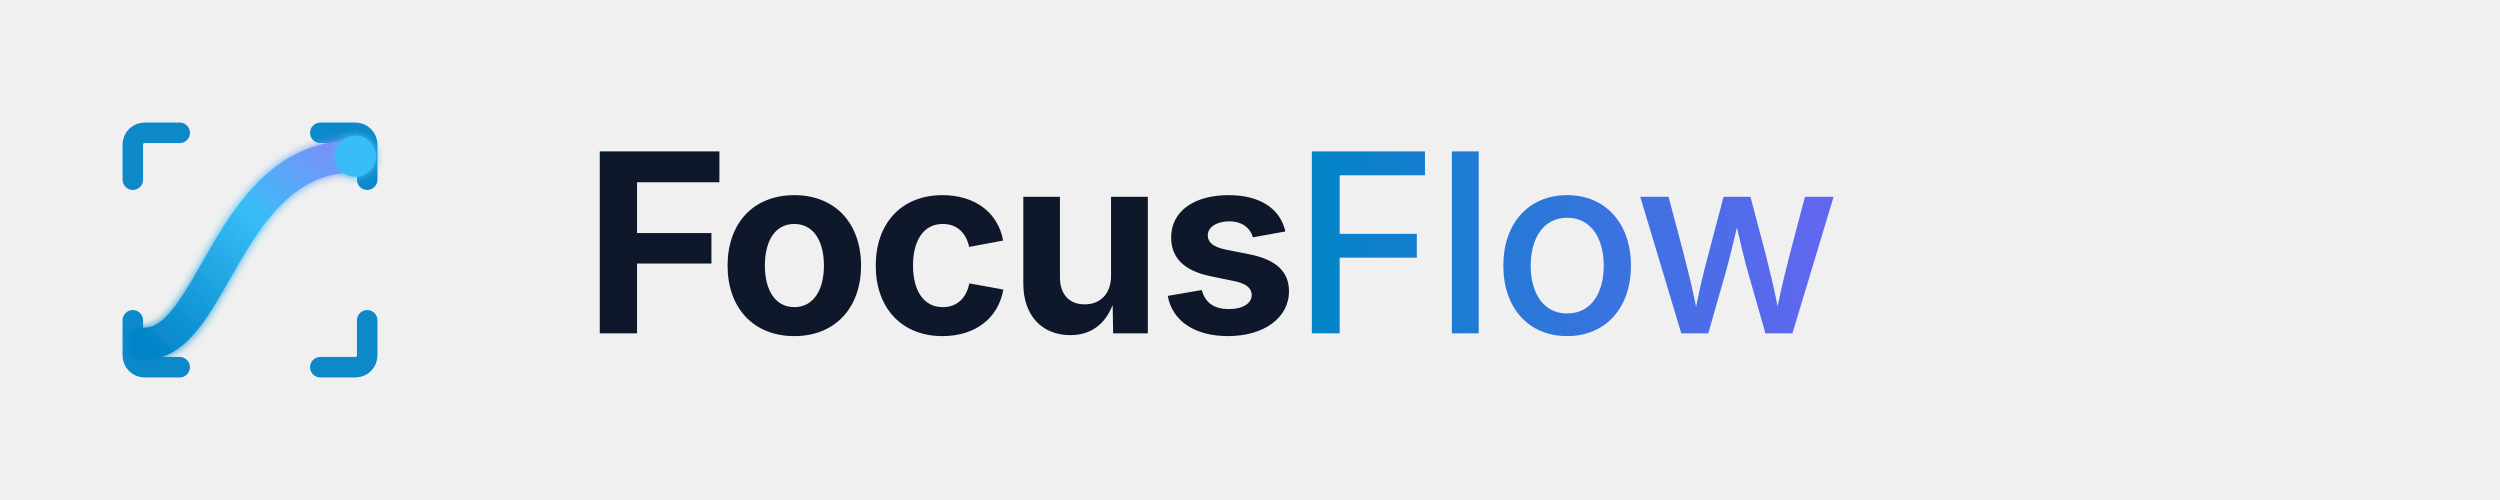
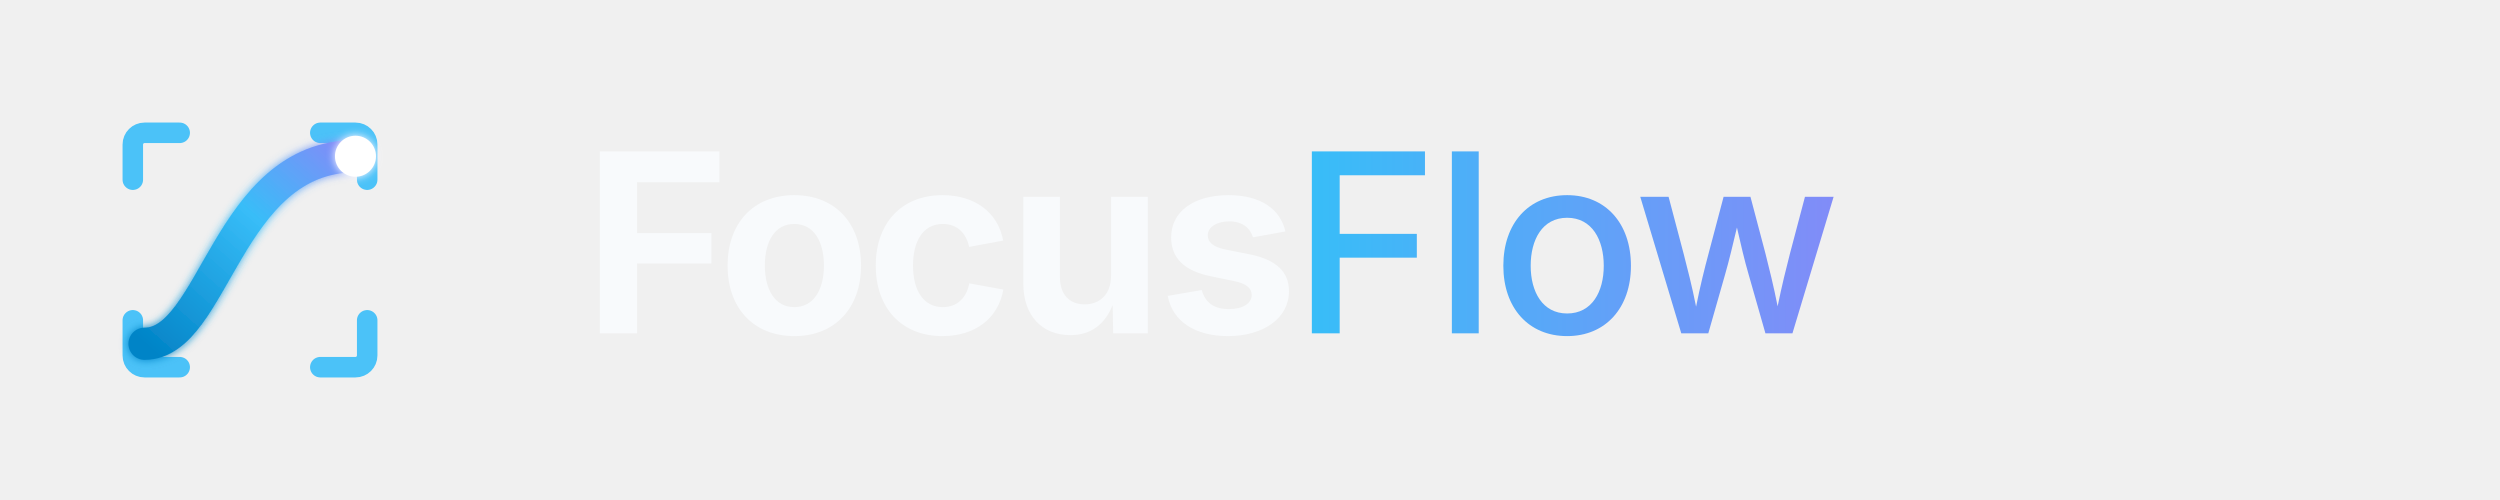
<svg xmlns="http://www.w3.org/2000/svg" viewBox="0 0 240 48" width="100%" height="100%">
  <defs>
    <linearGradient id="hzFlowGrad" x1="0%" y1="100%" x2="100%" y2="0%">
      <stop offset="0%" stop-color="#0284c7" />
      <stop offset="60%" stop-color="#38bdf8" />
      <stop offset="100%" stop-color="#818cf8" />
    </linearGradient>
    <linearGradient id="textGrad" x1="0%" y1="0%" x2="100%" y2="0%">
-       <stop offset="0%" stop-color="#0284c7" />
-       <stop offset="100%" stop-color="#6366f1" />
+       <stop offset="0%" stop-color="#38bdf8" />
+       <stop offset="100%" stop-color="#818cf8" />
    </linearGradient>
    <filter id="hzGlow" x="-20%" y="-20%" width="140%" height="140%">
      <feGaussianBlur stdDeviation="1.5" result="blur" />
      <feComposite in="SourceGraphic" in2="blur" operator="over" />
    </filter>
  </defs>
-   <style>
-     .brand-focus-text { fill: #0f172a; }
-     .viewfinder-box { stroke: #0284c7; }
-     @media (prefers-color-scheme: dark) {
-       .brand-focus-text { fill: #f8fafc; }
-       .viewfinder-box { stroke: #38bdf8; }
-     }
-   </style>
  <g transform="translate(6, 6) scale(0.28125)">
-     <g class="viewfinder-box" stroke-width="7" stroke-linecap="round" stroke-linejoin="round" fill="none" opacity="0.95">
+     <g stroke="#38bdf8" stroke-width="7" stroke-linecap="round" stroke-linejoin="round" fill="none" opacity="0.9">
      <path d="M 40 24 L 28 24 A 4 4 0 0 0 24 28 L 24 40" />
      <path d="M 88 24 L 100 24 A 4 4 0 0 1 104 28 L 104 40" />
      <path d="M 24 88 L 24 100 A 4 4 0 0 0 28 104 L 40 104" />
      <path d="M 104 88 L 104 100 A 4 4 0 0 1 100 104 L 88 104" />
    </g>
    <path d="M 28 96 C 52 96, 56 32, 100 32" fill="none" stroke="url(#hzFlowGrad)" stroke-width="11" stroke-linecap="round" filter="url(#hzGlow)" />
-     <circle cx="100" cy="32" r="7" fill="#38bdf8" filter="url(#hzGlow)" />
+     <circle cx="100" cy="32" r="7" fill="#ffffff" filter="url(#hzGlow)" />
  </g>
-   <text class="brand-focus-text" x="56" y="32" font-family="-apple-system, BlinkMacSystemFont, 'Inter', 'Geist Sans', 'Segoe UI', sans-serif" font-size="24" font-weight="700" letter-spacing="-0.5px">Focus</text>
+   <text x="56" y="32" font-family="-apple-system, BlinkMacSystemFont, 'Inter', 'Geist Sans', 'Segoe UI', sans-serif" font-size="24" font-weight="700" letter-spacing="-0.5px" fill="#f8fafc">Focus</text>
  <text x="124" y="32" font-family="-apple-system, BlinkMacSystemFont, 'Inter', 'Geist Sans', 'Segoe UI', sans-serif" font-size="24" font-weight="500" letter-spacing="-0.5px" fill="url(#textGrad)">Flow</text>
</svg>
